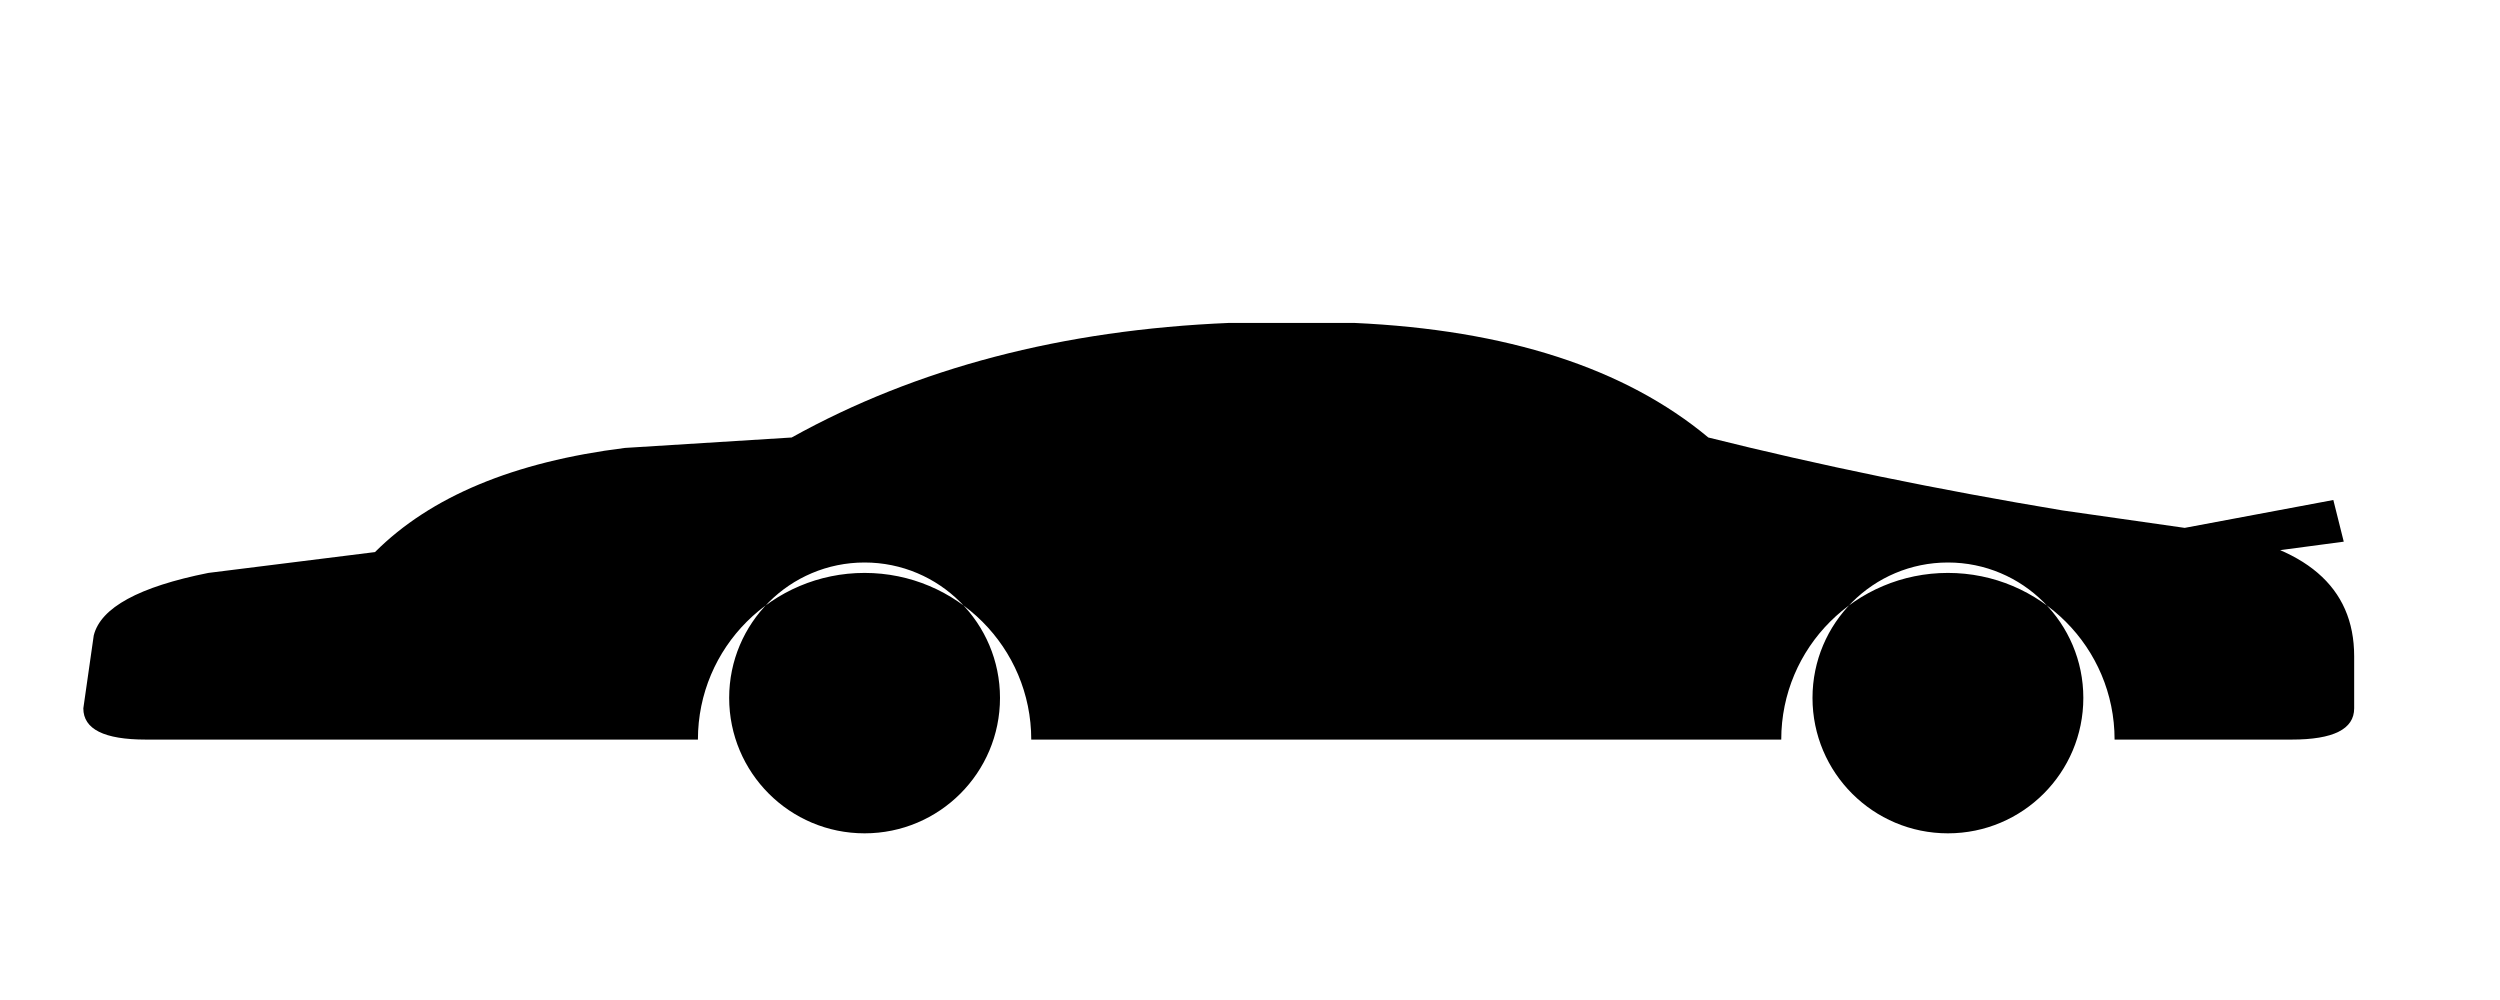
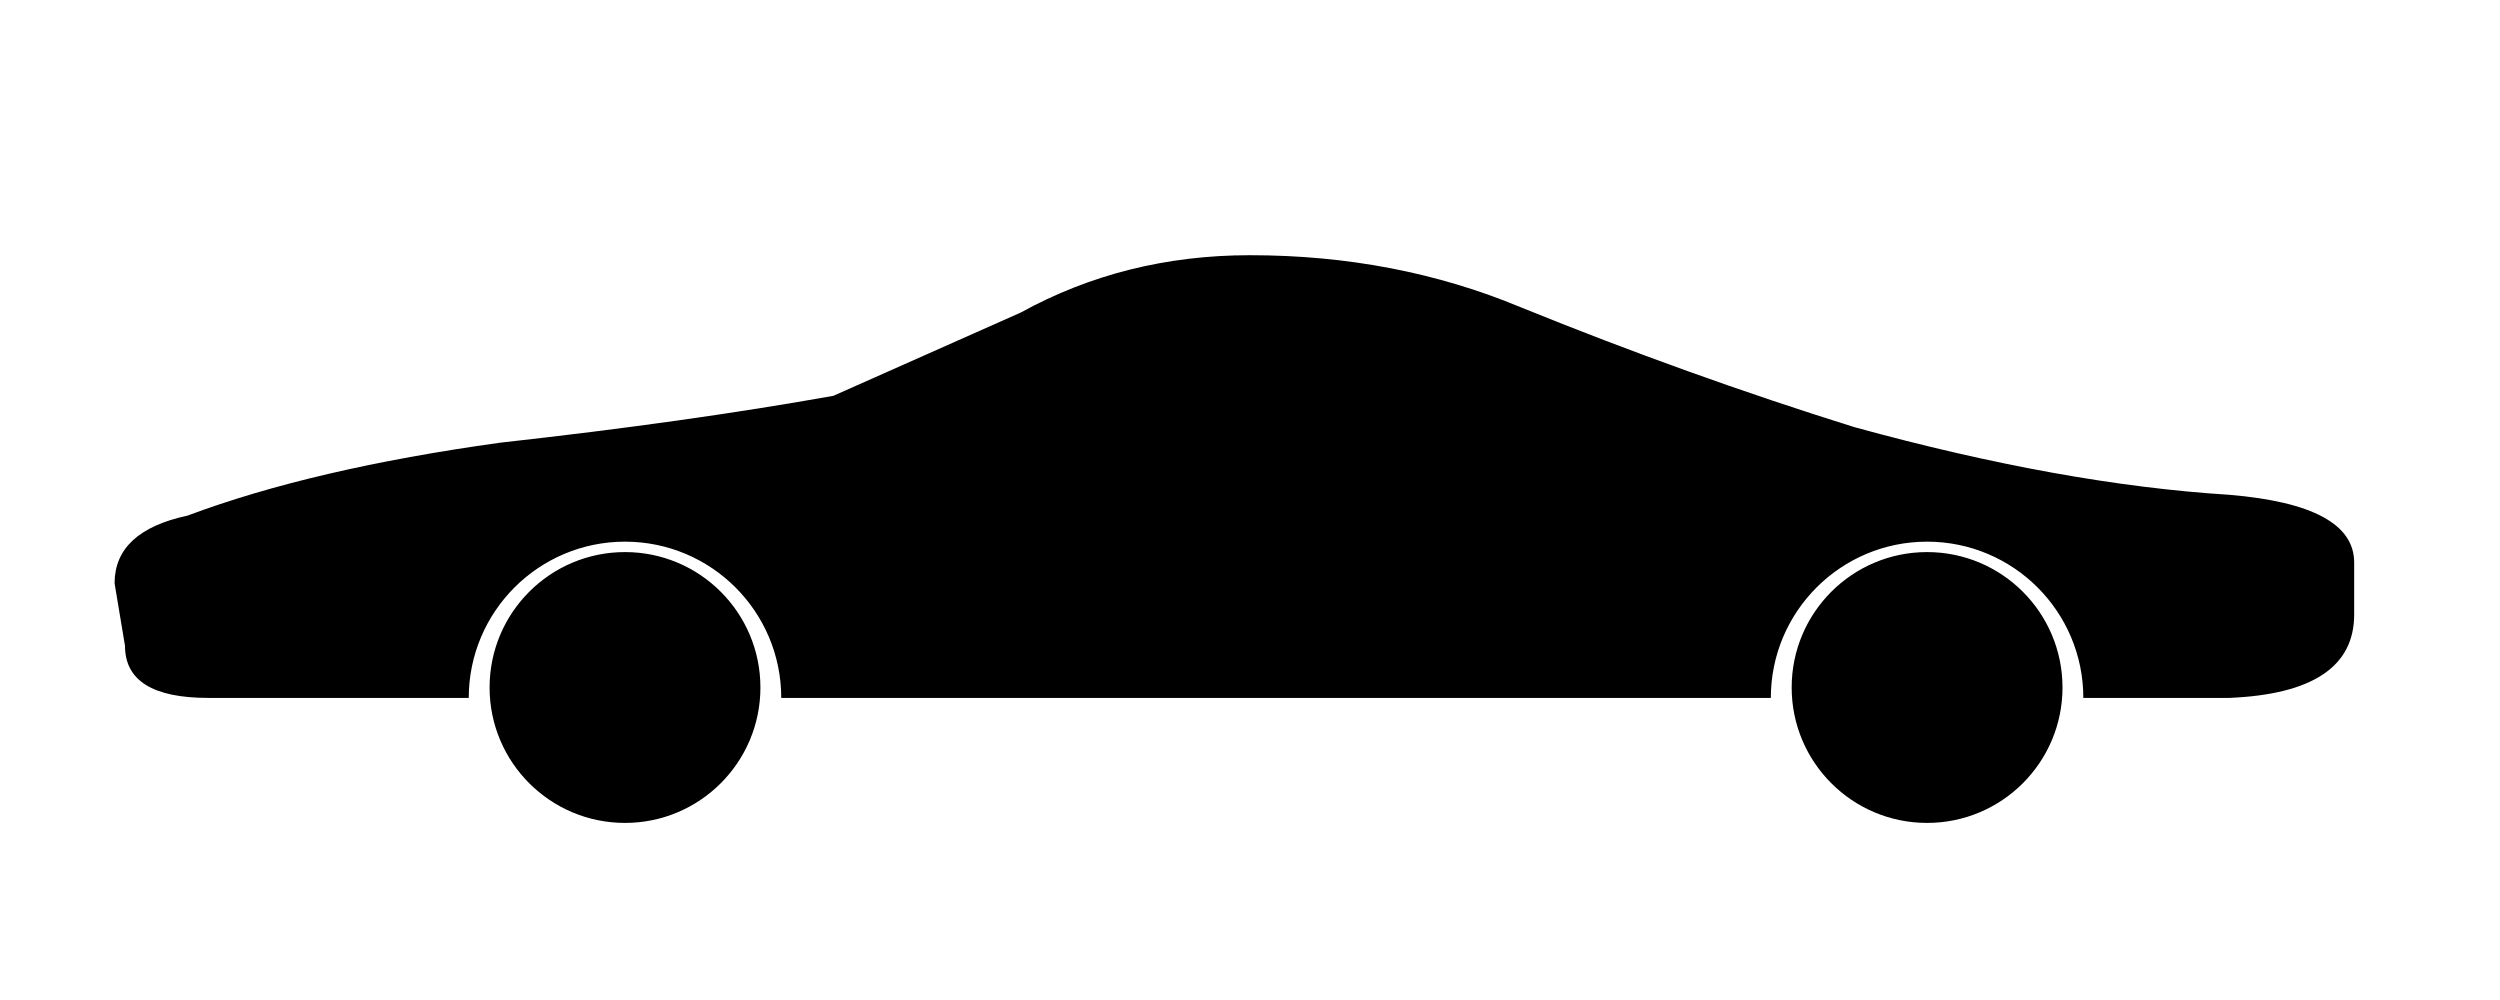
<svg xmlns="http://www.w3.org/2000/svg" viewBox="0 0 240 96">
-   <path fill="currentColor" d="M208 51 L224 48 L225 52 L210 54 Z M8 68 L9 61 Q10 57 20 55 L36 53 Q44 45 60 43 L76 42 Q94 32 118 31 L130 31 Q152 32 164 42 Q180 46 198 49 L212 51 Q226 53 226 63 L226 68 Q226 71 220 71 L203 71 A16 16 0 0 0 171 71 L99 71 A16 16 0 0 0 67 71 L14 71 Q8 71 8 68 Z M96 67 a13 13 0 1 0 -26 0 a13 13 0 1 0 26 0 Z M200 67 a13 13 0 1 0 -26 0 a13 13 0 1 0 26 0 Z" />
+   <path fill="currentColor" d="M12 62 L11 56 Q11 51 18 49.5 Q30 45 48 42.5 Q66 40.5 80 38 L98 30 Q108 24.5 120 24.5 Q134 24.5 146 29.5 Q162 36 178 41 Q198 46.5 214 47.5 Q226 48.5 226 54 L226 59 Q226 66.5 214 67 L200 67 A15 15 0 0 0 170 67 L75 67 A15 15 0 0 0 45 67 L20 67 Q12 67 12 62 Z M73 66 a13 13 0 1 0 -26 0 a13 13 0 1 0 26 0 Z M198 66 a13 13 0 1 0 -26 0 a13 13 0 1 0 26 0 Z" />
</svg>
